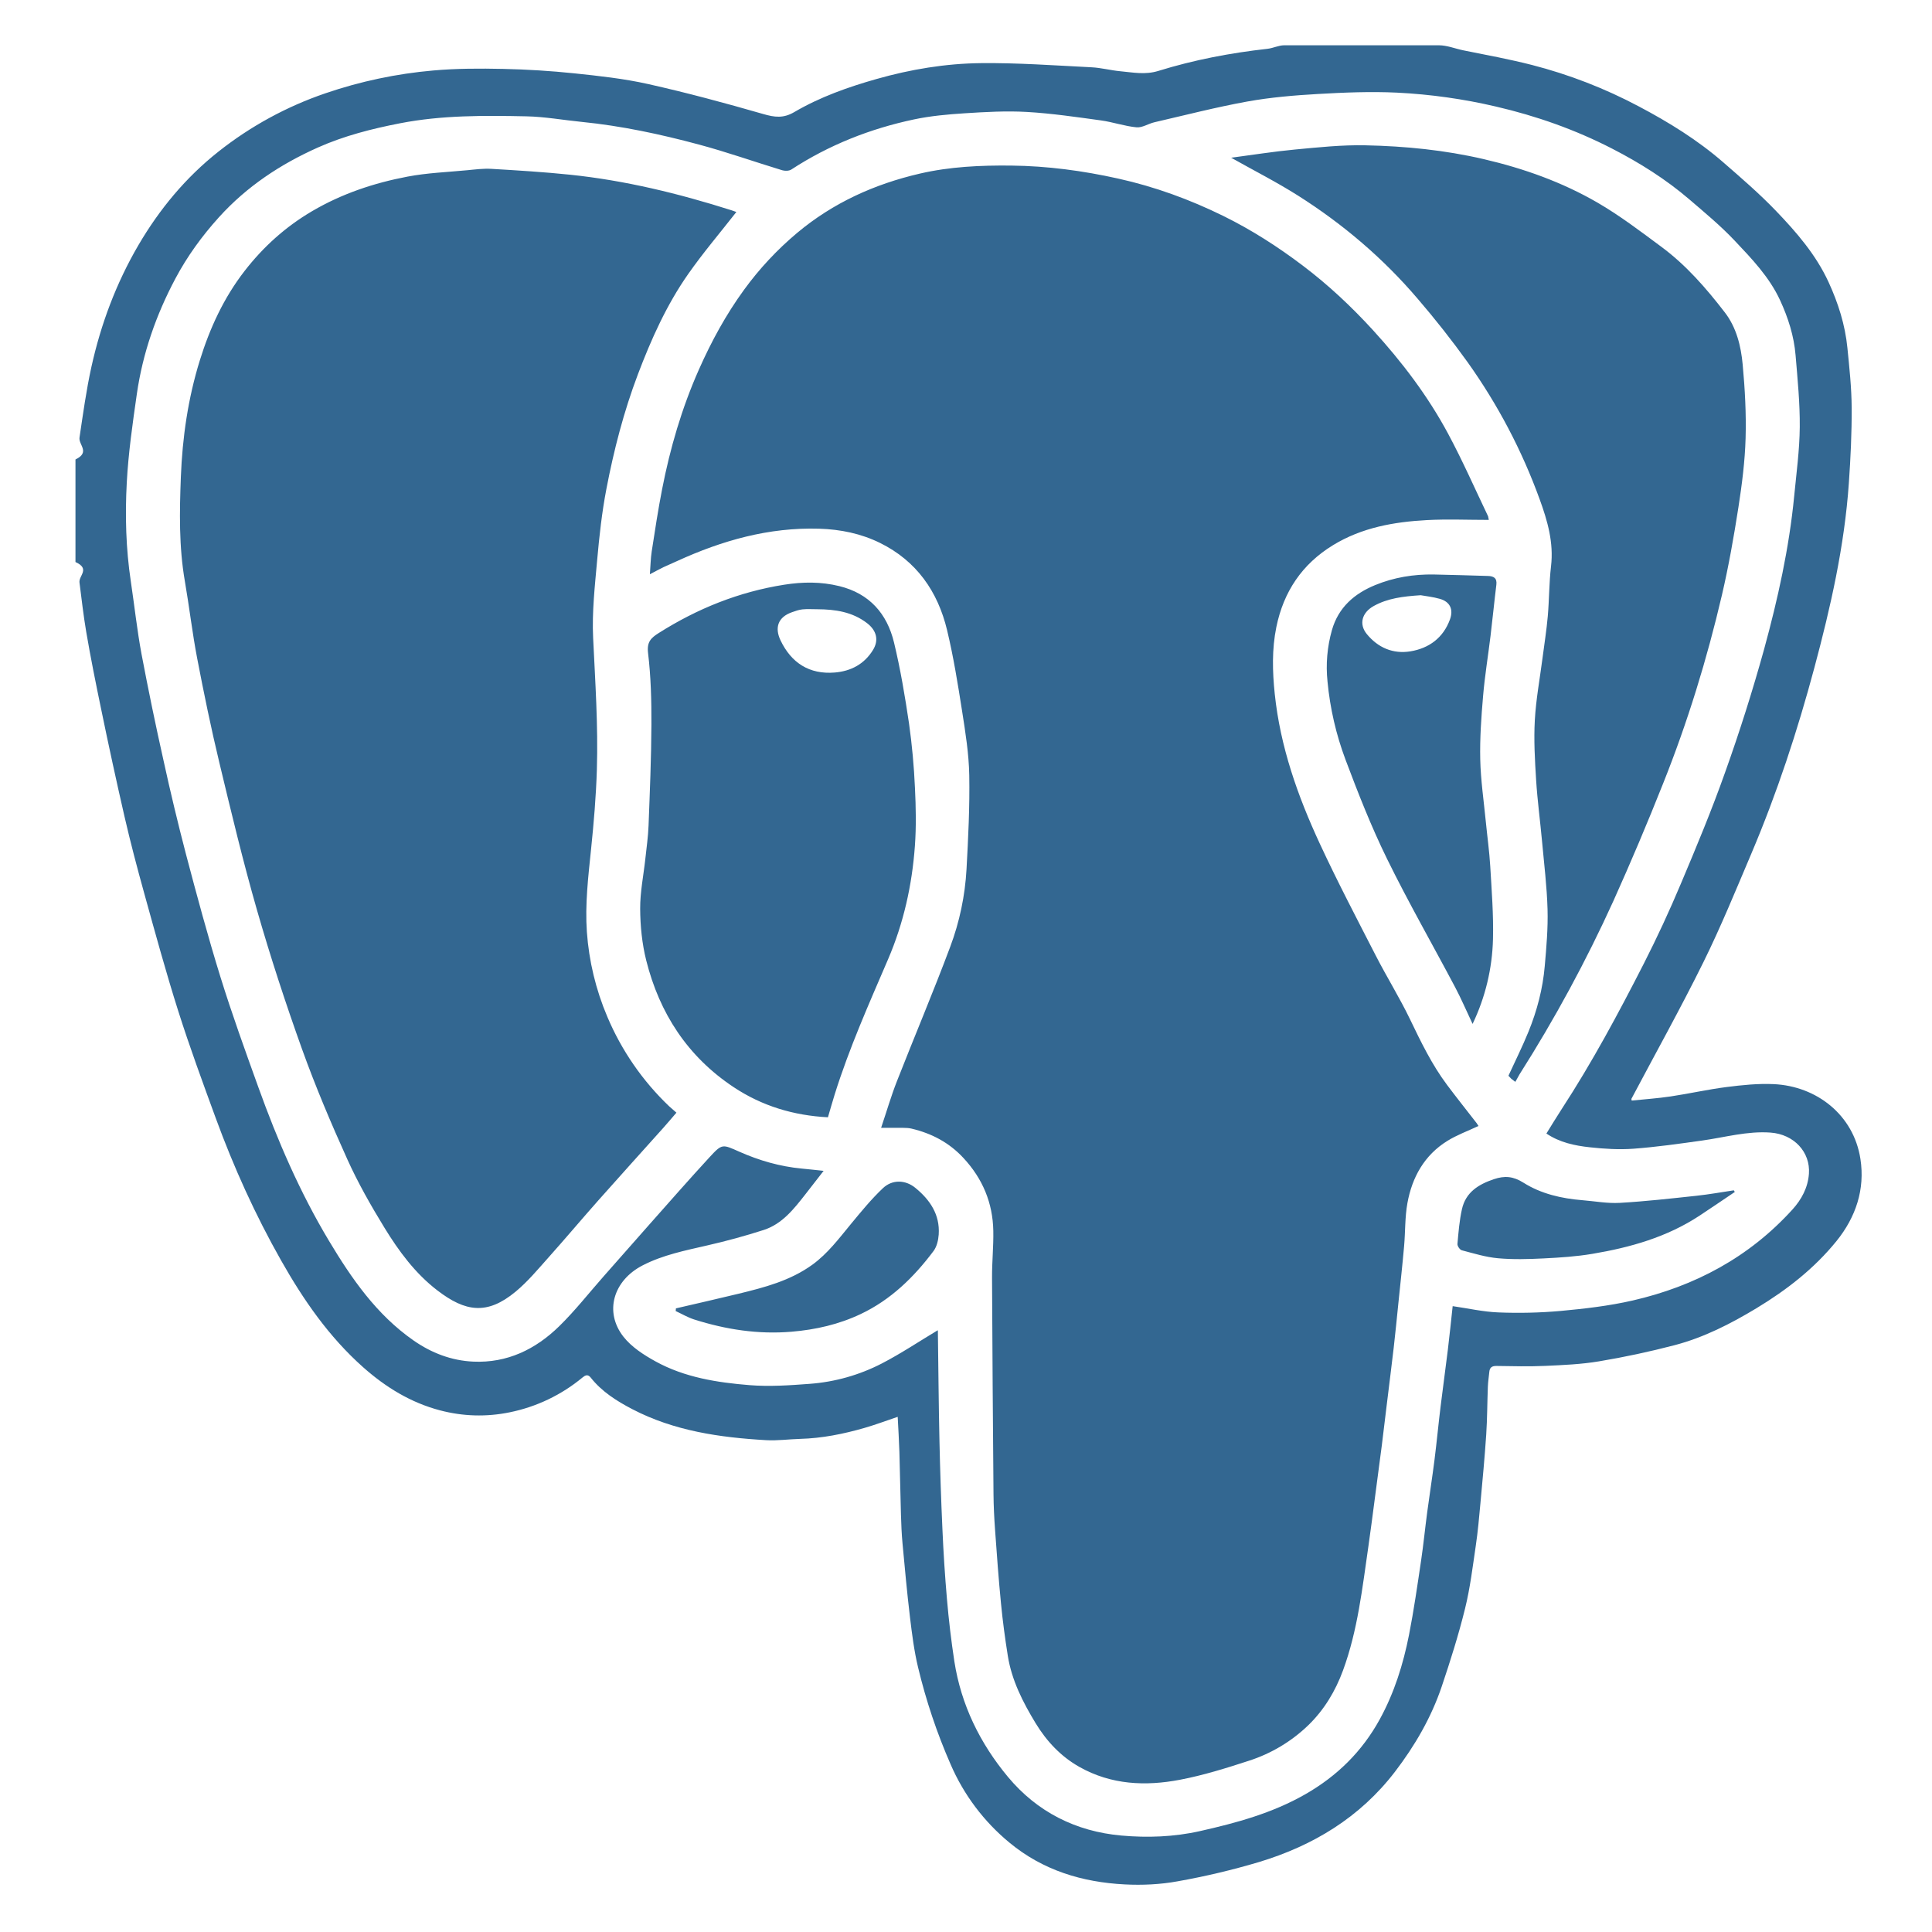
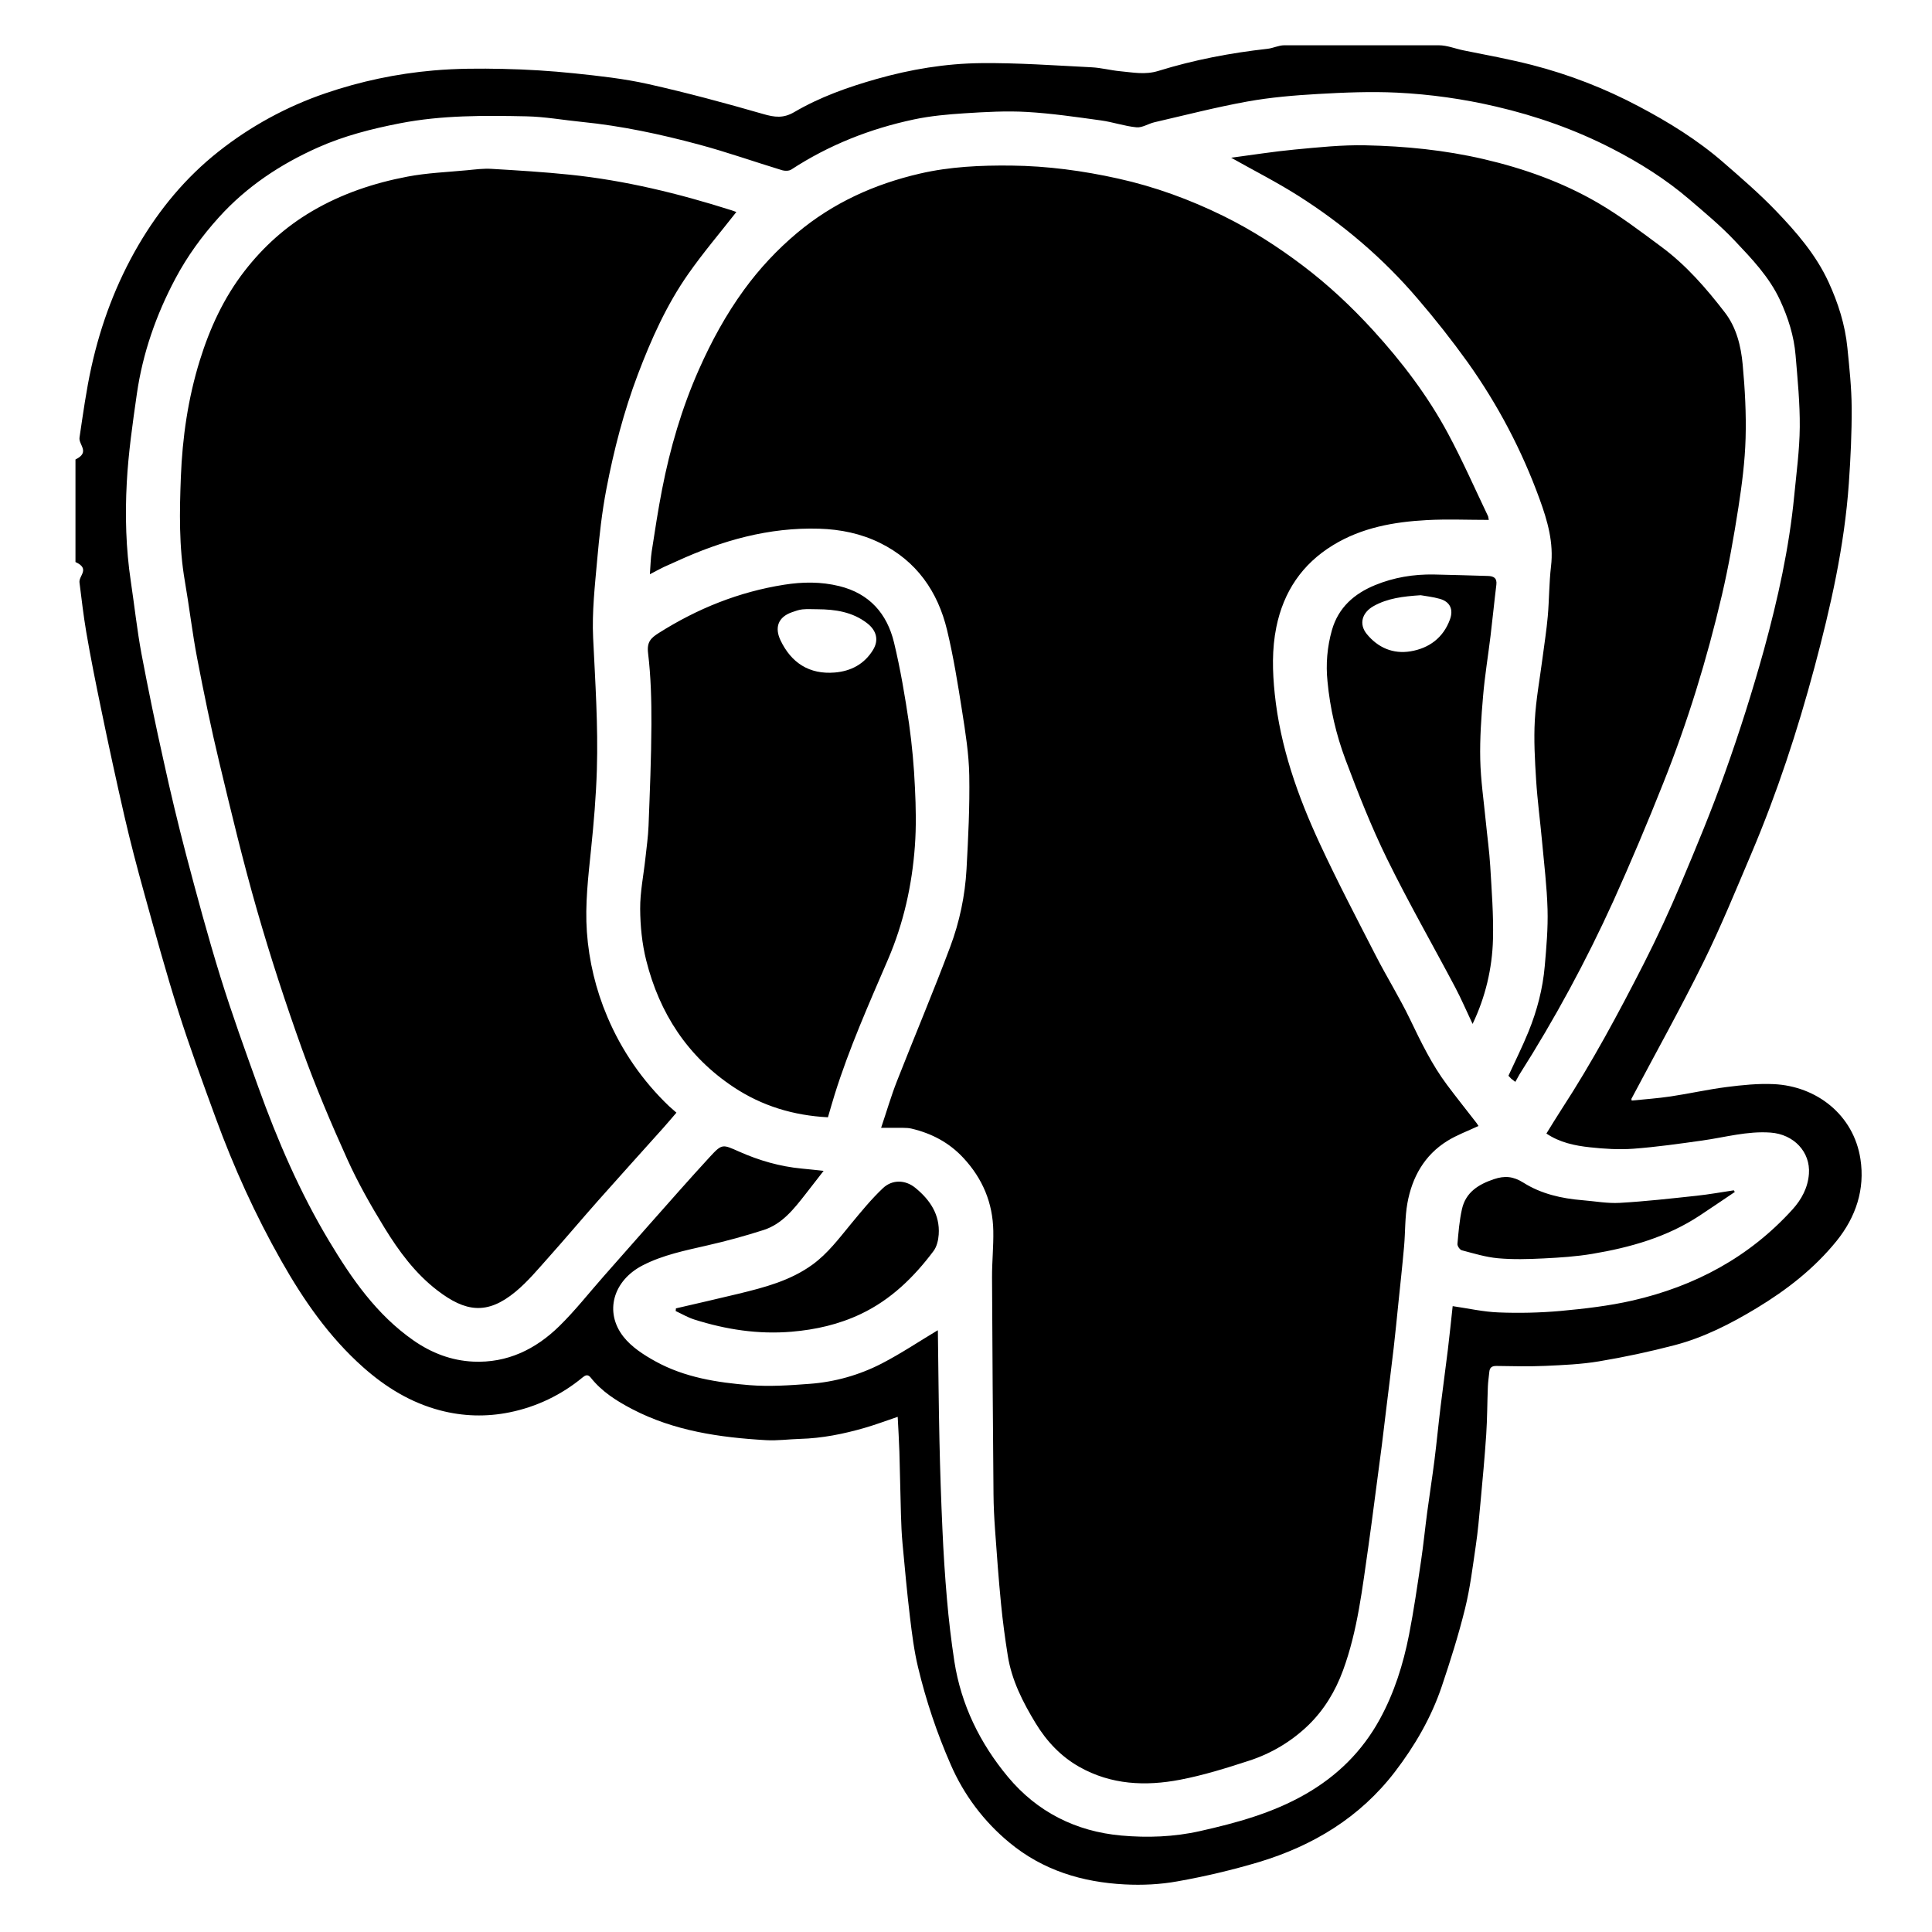
<svg xmlns="http://www.w3.org/2000/svg" viewBox="0 0 128 128">
-   <path fill-rule="evenodd" clip-rule="evenodd" fill="#336791" d="M123.258 76.784c-.45-2.918-2.901-4.829-5.752-4.958-1.032-.047-2.08.061-3.109.192-1.243.158-2.471.438-3.711.623-.857.128-1.726.187-2.582.275l-.021-.111c1.598-3.018 3.263-6.003 4.775-9.064 1.159-2.348 2.151-4.781 3.176-7.194 1.696-3.998 3.051-8.12 4.173-12.309 1.075-4.011 1.995-8.066 2.284-12.227.116-1.662.196-3.331.187-4.995-.008-1.327-.151-2.656-.284-3.979-.15-1.516-.608-2.953-1.242-4.336-.836-1.822-2.132-3.317-3.496-4.737-1.092-1.137-2.293-2.173-3.484-3.208-1.698-1.477-3.607-2.656-5.59-3.703a32.18 32.18 0 00-7.09-2.75c-1.493-.381-3.02-.664-4.532-.966-.544-.11-1.089-.337-1.633-.337H85.086c-.37 0-.737.191-1.11.233-2.452.273-4.875.735-7.228 1.464-.88.273-1.684.101-2.52.024-.641-.059-1.271-.231-1.912-.263-2.442-.122-4.887-.301-7.328-.275-2.339.024-4.654.409-6.918 1.052-1.895.538-3.749 1.195-5.447 2.191-.727.426-1.303.346-2.055.129-2.527-.729-5.072-1.414-7.639-1.989-1.6-.358-3.245-.536-4.879-.707a57.214 57.214 0 00-4.718-.294c-1.538-.033-3.087-.032-4.618.104a30.16 30.16 0 00-7.158 1.513 23.813 23.813 0 00-7.086 3.865c-2.167 1.715-3.905 3.809-5.303 6.2-1.473 2.523-2.483 5.224-3.111 8.061-.34 1.537-.555 3.117-.788 4.678-.073.486.732.972-.268 1.456v6.794c1 .452.208.903.266 1.356.139 1.089.262 2.187.446 3.268.291 1.711.636 3.417.988 5.117a324.86 324.86 0 001.546 7.111c.396 1.72.847 3.43 1.319 5.131.721 2.598 1.431 5.201 2.246 7.77.757 2.387 1.624 4.74 2.484 7.093 1.191 3.255 2.617 6.405 4.327 9.424 1.479 2.614 3.169 5.062 5.436 7.076 1.494 1.327 3.157 2.347 5.093 2.857 1.521.4 3.067.448 4.624.129a10.979 10.979 0 004.824-2.311c.163-.134.342-.236.535.01.735.931 1.719 1.552 2.748 2.089 2.777 1.448 5.803 1.882 8.877 2.059.744.043 1.496-.064 2.246-.085 1.461-.04 2.881-.325 4.278-.729.732-.212 1.447-.481 2.192-.732.039.793.089 1.557.112 2.321l.104 4.166c.019.634.044 1.27.103 1.901.151 1.627.299 3.255.493 4.877.135 1.118.275 2.245.538 3.336a38.176 38.176 0 002.158 6.428 13.81 13.81 0 003.9 5.185c2.22 1.836 4.822 2.619 7.632 2.764 1.162.061 2.357.004 3.501-.204a49.01 49.01 0 005.387-1.275c3.591-1.084 6.695-2.956 9.014-5.981 1.32-1.724 2.404-3.589 3.1-5.648.574-1.701 1.115-3.419 1.545-5.16.34-1.372.508-2.787.715-4.188.137-.927.219-1.863.305-2.797.14-1.517.283-3.033.384-4.553.07-1.058.067-2.121.109-3.181.013-.323.065-.644.095-.966.028-.298.178-.401.482-.396 1.071.016 2.144.044 3.212-.004 1.197-.054 2.405-.105 3.583-.303a56.542 56.542 0 004.99-1.067c1.943-.508 3.725-1.418 5.44-2.455 1.998-1.207 3.819-2.623 5.297-4.447 1.285-1.591 1.894-3.43 1.584-5.438zm-3.412.982c-.066.915-.485 1.699-1.093 2.369-2.869 3.163-6.468 5.082-10.585 6.027-1.564.358-3.178.544-4.779.692a32.093 32.093 0 01-4.114.097c-1.006-.038-2.004-.268-3.032-.416-.103.94-.201 1.919-.32 2.896l-.479 3.745c-.145 1.187-.258 2.378-.407 3.564-.146 1.151-.328 2.298-.481 3.449-.143 1.072-.248 2.149-.407 3.219-.245 1.64-.479 3.284-.799 4.911-.384 1.945-.973 3.829-1.934 5.583-1.172 2.141-2.834 3.772-4.949 4.98-2.18 1.246-4.563 1.894-6.979 2.436-1.71.384-3.472.447-5.204.291-3.004-.272-5.568-1.557-7.506-3.886-1.85-2.223-3.102-4.771-3.55-7.655a63.102 63.102 0 01-.491-4.136 108.067 108.067 0 01-.299-4.62 250.203 250.203 0 01-.197-5.871c-.053-2.406-.07-4.812-.104-7.218l-.006-.092c-1.224.734-2.427 1.538-3.703 2.2a12.392 12.392 0 01-4.798 1.353c-1.318.1-2.653.191-3.965.086-2.151-.173-4.3-.51-6.226-1.569-.781-.43-1.596-.953-2.134-1.64-1.29-1.646-.672-3.726 1.273-4.727 1.344-.693 2.811-.982 4.268-1.319a44.368 44.368 0 003.761-1.029c1.222-.4 1.993-1.391 2.754-2.363l1.206-1.551c-.503-.053-.977-.107-1.451-.151-1.439-.136-2.812-.532-4.125-1.114-1.124-.497-1.141-.551-1.965.343-1.376 1.494-2.714 3.023-4.062 4.542-.992 1.117-1.978 2.241-2.965 3.361-.978 1.108-1.894 2.279-2.947 3.31-1.564 1.531-3.449 2.452-5.698 2.348-1.443-.066-2.764-.572-3.952-1.399-2.452-1.708-4.104-4.097-5.608-6.606-1.927-3.215-3.406-6.64-4.672-10.159-.876-2.432-1.756-4.866-2.521-7.333-.831-2.681-1.56-5.396-2.277-8.11a157.373 157.373 0 01-1.482-6.182 216.117 216.117 0 01-1.464-7.079c-.298-1.599-.471-3.221-.712-4.831-.325-2.17-.385-4.36-.267-6.539.105-1.963.387-3.921.667-5.871.388-2.698 1.277-5.244 2.556-7.648.783-1.473 1.755-2.812 2.879-4.056 1.845-2.042 4.078-3.518 6.562-4.626 1.736-.774 3.57-1.24 5.439-1.604 2.774-.54 5.573-.519 8.373-.461 1.224.025 2.443.248 3.666.369 2.633.262 5.214.816 7.762 1.5 1.857.498 3.676 1.143 5.518 1.703.185.056.456.051.607-.048 2.496-1.629 5.224-2.704 8.125-3.319 1.101-.233 2.237-.335 3.363-.407 1.369-.087 2.749-.167 4.115-.088 1.642.094 3.276.336 4.908.56.792.108 1.565.383 2.359.458.38.036.783-.242 1.185-.335 2.049-.473 4.089-1 6.156-1.374 1.539-.278 3.111-.409 4.676-.499 1.745-.1 3.503-.173 5.247-.089a36.66 36.66 0 016.555.923c2.677.623 5.245 1.528 7.686 2.784 1.824.938 3.558 2.026 5.119 3.364 1.023.878 2.07 1.745 2.994 2.723 1.14 1.206 2.303 2.413 3.018 3.958.538 1.165.922 2.371 1.028 3.647.132 1.586.292 3.178.277 4.766-.014 1.519-.221 3.037-.368 4.552-.334 3.454-1.085 6.833-1.997 10.167a116.972 116.972 0 01-2.589 8.17c-.879 2.481-1.893 4.917-2.918 7.343a80.07 80.07 0 01-2.458 5.303c-1.677 3.286-3.421 6.538-5.438 9.633-.348.535-.678 1.083-1.018 1.629.88.594 1.877.803 2.881.911.955.104 1.929.166 2.883.095 1.527-.113 3.049-.331 4.567-.544 1.504-.21 2.978-.638 4.522-.525 1.542.112 2.645 1.284 2.54 2.729zm-22.013-3.353c-.655-.846-1.323-1.682-1.964-2.538-1.006-1.344-1.729-2.845-2.455-4.353-.688-1.429-1.532-2.782-2.257-4.195-1.265-2.465-2.553-4.922-3.718-7.435-1.465-3.157-2.62-6.426-2.984-9.923-.154-1.48-.193-2.958.106-4.424.479-2.341 1.702-4.172 3.758-5.428 1.907-1.165 4.032-1.541 6.209-1.659 1.351-.073 2.708-.013 4.11-.013l-.047-.237c-.872-1.823-1.687-3.677-2.641-5.457-1.346-2.512-3.068-4.777-4.986-6.877-1.421-1.555-2.96-2.998-4.646-4.273-1.658-1.255-3.405-2.376-5.269-3.293-2.223-1.093-4.538-1.938-6.967-2.477-2.334-.518-4.683-.835-7.077-.861-2.042-.022-4.071.07-6.06.531-3.002.695-5.748 1.931-8.137 3.933a21.143 21.143 0 00-3.517 3.77c-1.196 1.643-2.161 3.417-2.986 5.277-1.132 2.552-1.909 5.208-2.44 7.938-.266 1.361-.474 2.734-.686 4.106-.074.48-.08.971-.123 1.521.369-.192.635-.34.907-.472l.885-.397c2.993-1.369 6.094-2.25 9.427-2.149 1.416.043 2.771.323 4.03.943 2.415 1.191 3.828 3.216 4.442 5.779.424 1.769.714 3.573.996 5.372.221 1.405.447 2.825.473 4.242.037 2.071-.068 4.146-.181 6.216a17.386 17.386 0 01-1.08 5.146c-1.12 2.993-2.368 5.937-3.534 8.913-.385.983-.681 2.001-1.045 3.082.562 0 1.018-.004 1.474.002.178.003.36.008.532.049 1.34.316 2.502.923 3.455 1.954 1.271 1.372 1.938 2.973 1.972 4.826.019 1.027-.089 2.057-.084 3.084.021 4.786.057 9.572.097 14.357.007.782.046 1.565.102 2.346.117 1.635.235 3.271.395 4.902.112 1.157.268 2.312.451 3.461.259 1.628 1 3.077 1.841 4.462.724 1.191 1.665 2.203 2.905 2.901 2.107 1.186 4.376 1.285 6.663.848 1.545-.295 3.062-.769 4.562-1.258a10.128 10.128 0 003.937-2.354c1.051-1.019 1.797-2.261 2.3-3.632.976-2.659 1.28-5.459 1.684-8.237.151-1.04.282-2.083.42-3.125.157-1.186.316-2.371.468-3.556.112-.883.214-1.768.322-2.651.154-1.268.317-2.535.464-3.804.113-.981.209-1.966.309-2.949.129-1.256.268-2.512.379-3.77.086-.955.051-1.927.22-2.864.311-1.718 1.123-3.18 2.646-4.125.637-.395 1.356-.655 2.063-.989l-.12-.186zm-57.597-7.052a17.526 17.526 0 01-1.354-5.622c-.128-1.825.089-3.643.276-5.46.182-1.76.333-3.528.386-5.296.088-2.906-.108-5.808-.247-8.712-.084-1.729.117-3.479.271-5.212.139-1.561.312-3.126.607-4.664.495-2.581 1.152-5.125 2.086-7.591.887-2.338 1.906-4.615 3.345-6.665.986-1.406 2.105-2.72 3.18-4.094l-.319-.113c-3.498-1.111-7.053-1.979-10.709-2.358-1.729-.179-3.464-.284-5.198-.387-.532-.032-1.072.04-1.606.091-1.322.126-2.66.176-3.961.424-2.214.421-4.338 1.129-6.305 2.282-1.766 1.035-3.249 2.373-4.491 3.978-1.372 1.772-2.295 3.776-2.958 5.913-.783 2.521-1.156 5.115-1.257 7.733-.088 2.295-.132 4.603.264 6.889.295 1.702.492 3.422.817 5.117.443 2.311.918 4.617 1.467 6.904.785 3.274 1.569 6.553 2.499 9.787.89 3.099 1.894 6.17 2.982 9.204.89 2.476 1.919 4.906 3.003 7.304.706 1.562 1.561 3.065 2.457 4.528.953 1.553 2.037 3.027 3.508 4.154 1.856 1.423 3.293 1.644 5.179.083.808-.669 1.491-1.495 2.194-2.282 1.117-1.25 2.195-2.534 3.307-3.788 1.416-1.598 2.85-3.179 4.273-4.769.301-.336.59-.682.883-1.022l-.484-.425a17.695 17.695 0 01-4.095-5.931zm53.688-47.569a61.488 61.488 0 013.309 4.204c2 2.809 3.598 5.842 4.775 9.087.521 1.43.937 2.874.751 4.439-.129 1.096-.118 2.208-.215 3.31-.081.917-.226 1.829-.345 2.743-.178 1.378-.436 2.752-.513 4.136-.073 1.317.003 2.648.086 3.968.084 1.341.265 2.676.388 4.015.139 1.518.326 3.036.369 4.557.035 1.249-.076 2.506-.185 3.753-.13 1.502-.511 2.956-1.079 4.351-.399.982-.876 1.934-1.327 2.917l.181.192.275.213.277-.496a93.621 93.621 0 006.222-11.493 186.333 186.333 0 003.287-7.766c1.624-4.064 2.909-8.242 3.903-12.503.446-1.913.787-3.855 1.09-5.797.236-1.518.433-3.054.477-4.586.047-1.625-.043-3.263-.193-4.884-.112-1.224-.414-2.456-1.181-3.451-1.233-1.602-2.564-3.134-4.201-4.346-1.378-1.021-2.751-2.068-4.23-2.927-2.345-1.36-4.883-2.266-7.535-2.883-2.588-.603-5.21-.863-7.849-.918-1.556-.033-3.119.134-4.672.28-1.407.132-2.805.357-4.222.543 1.52.855 3.019 1.615 4.433 2.511 2.973 1.883 5.637 4.149 7.924 6.831zM55.299 72.514c.961-3.073 2.27-6.007 3.538-8.959 1.028-2.394 1.59-4.916 1.777-7.506.093-1.277.067-2.57.004-3.851a44.628 44.628 0 00-.392-4.259c-.266-1.801-.569-3.603-.995-5.371-.462-1.913-1.627-3.245-3.623-3.736-1.216-.299-2.424-.287-3.653-.093-3.002.473-5.75 1.579-8.31 3.199-.515.326-.798.589-.709 1.328.188 1.565.229 3.155.222 4.735-.01 2.236-.105 4.472-.19 6.707-.028.728-.133 1.452-.211 2.177-.12 1.11-.351 2.219-.344 3.327.007 1.142.124 2.311.401 3.417.88 3.507 2.744 6.377 5.799 8.402 1.879 1.245 3.958 1.873 6.24 1.992.155-.524.293-1.019.446-1.509zm-3.586-30.087c-.402-.844-.172-1.543.76-1.867.227-.08.461-.165.697-.188.324-.032.654-.008.982-.008 1.182.006 2.319.171 3.295.923.626.482.794 1.122.389 1.779-.575.932-1.452 1.4-2.529 1.49-1.697.141-2.888-.65-3.594-2.129zm47.04-.308c.136-1.124.245-2.251.384-3.375.056-.452-.182-.574-.561-.585-1.192-.033-2.384-.075-3.576-.097-1.344-.024-2.652.192-3.896.703-1.38.568-2.431 1.478-2.86 2.98a9.042 9.042 0 00-.293 3.41 20.11 20.11 0 001.193 5.176c.834 2.221 1.707 4.441 2.75 6.569 1.413 2.881 3.012 5.67 4.513 8.507.401.757.738 1.547 1.156 2.431a13.783 13.783 0 001.351-5.622c.041-1.61-.088-3.227-.182-4.838-.059-.986-.198-1.966-.294-2.95-.134-1.371-.337-2.741-.368-4.115-.031-1.397.068-2.802.188-4.197.113-1.338.334-2.665.495-3.997zm-2.689-1.082c-.443 1.223-1.39 1.913-2.618 2.116-1.145.188-2.148-.235-2.894-1.148-.531-.65-.328-1.42.468-1.859.914-.506 1.919-.634 3.104-.711.322.059.807.108 1.268.24.669.189.916.692.672 1.362zm-35.422 37.66c-.655-.535-1.521-.566-2.144.021-.773.73-1.453 1.565-2.133 2.388-.785.951-1.521 1.94-2.534 2.677-1.474 1.071-3.192 1.515-4.919 1.935-1.373.334-2.752.644-4.129.965l-.017.178c.409.189.805.425 1.231.56 2.1.665 4.236.996 6.455.808 1.602-.136 3.128-.485 4.574-1.171 1.99-.943 3.521-2.437 4.823-4.175.218-.29.317-.719.343-1.093.089-1.321-.582-2.303-1.55-3.093zm51.751.526c-1.69.181-3.382.373-5.077.47-.818.047-1.648-.109-2.474-.176-1.385-.112-2.737-.42-3.908-1.16-.678-.427-1.241-.475-1.961-.233-1.028.346-1.867.872-2.115 1.986-.169.753-.23 1.533-.298 2.304-.013.136.157.386.287.42.793.209 1.59.456 2.401.529.996.09 2.01.061 3.013.011 1.083-.054 2.173-.124 3.24-.304 2.515-.422 4.948-1.11 7.109-2.536.779-.515 1.551-1.041 2.325-1.562l-.064-.11c-.826.123-1.648.273-2.478.361z" />
+   <path d="M123.258 76.784c-.45-2.918-2.901-4.829-5.752-4.958-1.032-.047-2.08.061-3.109.192-1.243.158-2.471.438-3.711.623-.857.128-1.726.187-2.582.275l-.021-.111c1.598-3.018 3.263-6.003 4.775-9.064 1.159-2.348 2.151-4.781 3.176-7.194 1.696-3.998 3.051-8.12 4.173-12.309 1.075-4.011 1.995-8.066 2.284-12.227.116-1.662.196-3.331.187-4.995-.008-1.327-.151-2.656-.284-3.979-.15-1.516-.608-2.953-1.242-4.336-.836-1.822-2.132-3.317-3.496-4.737-1.092-1.137-2.293-2.173-3.484-3.208-1.698-1.477-3.607-2.656-5.59-3.703a32.18 32.18 0 00-7.09-2.75c-1.493-.381-3.02-.664-4.532-.966-.544-.11-1.089-.337-1.633-.337H85.086c-.37 0-.737.191-1.11.233-2.452.273-4.875.735-7.228 1.464-.88.273-1.684.101-2.52.024-.641-.059-1.271-.231-1.912-.263-2.442-.122-4.887-.301-7.328-.275-2.339.024-4.654.409-6.918 1.052-1.895.538-3.749 1.195-5.447 2.191-.727.426-1.303.346-2.055.129-2.527-.729-5.072-1.414-7.639-1.989-1.6-.358-3.245-.536-4.879-.707a57.214 57.214 0 00-4.718-.294c-1.538-.033-3.087-.032-4.618.104a30.16 30.16 0 00-7.158 1.513 23.813 23.813 0 00-7.086 3.865c-2.167 1.715-3.905 3.809-5.303 6.2-1.473 2.523-2.483 5.224-3.111 8.061-.34 1.537-.555 3.117-.788 4.678-.073.486.732.972-.268 1.456v6.794c1 .452.208.903.266 1.356.139 1.089.262 2.187.446 3.268.291 1.711.636 3.417.988 5.117a324.86 324.86 0 001.546 7.111c.396 1.72.847 3.43 1.319 5.131.721 2.598 1.431 5.201 2.246 7.77.757 2.387 1.624 4.74 2.484 7.093 1.191 3.255 2.617 6.405 4.327 9.424 1.479 2.614 3.169 5.062 5.436 7.076 1.494 1.327 3.157 2.347 5.093 2.857 1.521.4 3.067.448 4.624.129a10.979 10.979 0 004.824-2.311c.163-.134.342-.236.535.01.735.931 1.719 1.552 2.748 2.089 2.777 1.448 5.803 1.882 8.877 2.059.744.043 1.496-.064 2.246-.085 1.461-.04 2.881-.325 4.278-.729.732-.212 1.447-.481 2.192-.732.039.793.089 1.557.112 2.321l.104 4.166c.019.634.044 1.27.103 1.901.151 1.627.299 3.255.493 4.877.135 1.118.275 2.245.538 3.336a38.176 38.176 0 002.158 6.428 13.81 13.81 0 003.9 5.185c2.22 1.836 4.822 2.619 7.632 2.764 1.162.061 2.357.004 3.501-.204a49.01 49.01 0 005.387-1.275c3.591-1.084 6.695-2.956 9.014-5.981 1.32-1.724 2.404-3.589 3.1-5.648.574-1.701 1.115-3.419 1.545-5.16.34-1.372.508-2.787.715-4.188.137-.927.219-1.863.305-2.797.14-1.517.283-3.033.384-4.553.07-1.058.067-2.121.109-3.181.013-.323.065-.644.095-.966.028-.298.178-.401.482-.396 1.071.016 2.144.044 3.212-.004 1.197-.054 2.405-.105 3.583-.303a56.542 56.542 0 004.99-1.067c1.943-.508 3.725-1.418 5.44-2.455 1.998-1.207 3.819-2.623 5.297-4.447 1.285-1.591 1.894-3.43 1.584-5.438zm-3.412.982c-.066.915-.485 1.699-1.093 2.369-2.869 3.163-6.468 5.082-10.585 6.027-1.564.358-3.178.544-4.779.692a32.093 32.093 0 01-4.114.097c-1.006-.038-2.004-.268-3.032-.416-.103.94-.201 1.919-.32 2.896l-.479 3.745c-.145 1.187-.258 2.378-.407 3.564-.146 1.151-.328 2.298-.481 3.449-.143 1.072-.248 2.149-.407 3.219-.245 1.64-.479 3.284-.799 4.911-.384 1.945-.973 3.829-1.934 5.583-1.172 2.141-2.834 3.772-4.949 4.98-2.18 1.246-4.563 1.894-6.979 2.436-1.71.384-3.472.447-5.204.291-3.004-.272-5.568-1.557-7.506-3.886-1.85-2.223-3.102-4.771-3.55-7.655a63.102 63.102 0 01-.491-4.136 108.067 108.067 0 01-.299-4.62 250.203 250.203 0 01-.197-5.871c-.053-2.406-.07-4.812-.104-7.218l-.006-.092c-1.224.734-2.427 1.538-3.703 2.2a12.392 12.392 0 01-4.798 1.353c-1.318.1-2.653.191-3.965.086-2.151-.173-4.3-.51-6.226-1.569-.781-.43-1.596-.953-2.134-1.64-1.29-1.646-.672-3.726 1.273-4.727 1.344-.693 2.811-.982 4.268-1.319a44.368 44.368 0 003.761-1.029c1.222-.4 1.993-1.391 2.754-2.363l1.206-1.551c-.503-.053-.977-.107-1.451-.151-1.439-.136-2.812-.532-4.125-1.114-1.124-.497-1.141-.551-1.965.343-1.376 1.494-2.714 3.023-4.062 4.542-.992 1.117-1.978 2.241-2.965 3.361-.978 1.108-1.894 2.279-2.947 3.31-1.564 1.531-3.449 2.452-5.698 2.348-1.443-.066-2.764-.572-3.952-1.399-2.452-1.708-4.104-4.097-5.608-6.606-1.927-3.215-3.406-6.64-4.672-10.159-.876-2.432-1.756-4.866-2.521-7.333-.831-2.681-1.56-5.396-2.277-8.11a157.373 157.373 0 01-1.482-6.182 216.117 216.117 0 01-1.464-7.079c-.298-1.599-.471-3.221-.712-4.831-.325-2.17-.385-4.36-.267-6.539.105-1.963.387-3.921.667-5.871.388-2.698 1.277-5.244 2.556-7.648.783-1.473 1.755-2.812 2.879-4.056 1.845-2.042 4.078-3.518 6.562-4.626 1.736-.774 3.57-1.24 5.439-1.604 2.774-.54 5.573-.519 8.373-.461 1.224.025 2.443.248 3.666.369 2.633.262 5.214.816 7.762 1.5 1.857.498 3.676 1.143 5.518 1.703.185.056.456.051.607-.048 2.496-1.629 5.224-2.704 8.125-3.319 1.101-.233 2.237-.335 3.363-.407 1.369-.087 2.749-.167 4.115-.088 1.642.094 3.276.336 4.908.56.792.108 1.565.383 2.359.458.38.036.783-.242 1.185-.335 2.049-.473 4.089-1 6.156-1.374 1.539-.278 3.111-.409 4.676-.499 1.745-.1 3.503-.173 5.247-.089a36.66 36.66 0 016.555.923c2.677.623 5.245 1.528 7.686 2.784 1.824.938 3.558 2.026 5.119 3.364 1.023.878 2.07 1.745 2.994 2.723 1.14 1.206 2.303 2.413 3.018 3.958.538 1.165.922 2.371 1.028 3.647.132 1.586.292 3.178.277 4.766-.014 1.519-.221 3.037-.368 4.552-.334 3.454-1.085 6.833-1.997 10.167a116.972 116.972 0 01-2.589 8.17c-.879 2.481-1.893 4.917-2.918 7.343a80.07 80.07 0 01-2.458 5.303c-1.677 3.286-3.421 6.538-5.438 9.633-.348.535-.678 1.083-1.018 1.629.88.594 1.877.803 2.881.911.955.104 1.929.166 2.883.095 1.527-.113 3.049-.331 4.567-.544 1.504-.21 2.978-.638 4.522-.525 1.542.112 2.645 1.284 2.54 2.729zm-22.013-3.353c-.655-.846-1.323-1.682-1.964-2.538-1.006-1.344-1.729-2.845-2.455-4.353-.688-1.429-1.532-2.782-2.257-4.195-1.265-2.465-2.553-4.922-3.718-7.435-1.465-3.157-2.62-6.426-2.984-9.923-.154-1.48-.193-2.958.106-4.424.479-2.341 1.702-4.172 3.758-5.428 1.907-1.165 4.032-1.541 6.209-1.659 1.351-.073 2.708-.013 4.11-.013l-.047-.237c-.872-1.823-1.687-3.677-2.641-5.457-1.346-2.512-3.068-4.777-4.986-6.877-1.421-1.555-2.96-2.998-4.646-4.273-1.658-1.255-3.405-2.376-5.269-3.293-2.223-1.093-4.538-1.938-6.967-2.477-2.334-.518-4.683-.835-7.077-.861-2.042-.022-4.071.07-6.06.531-3.002.695-5.748 1.931-8.137 3.933a21.143 21.143 0 00-3.517 3.77c-1.196 1.643-2.161 3.417-2.986 5.277-1.132 2.552-1.909 5.208-2.44 7.938-.266 1.361-.474 2.734-.686 4.106-.074.48-.08.971-.123 1.521.369-.192.635-.34.907-.472l.885-.397c2.993-1.369 6.094-2.25 9.427-2.149 1.416.043 2.771.323 4.03.943 2.415 1.191 3.828 3.216 4.442 5.779.424 1.769.714 3.573.996 5.372.221 1.405.447 2.825.473 4.242.037 2.071-.068 4.146-.181 6.216a17.386 17.386 0 01-1.08 5.146c-1.12 2.993-2.368 5.937-3.534 8.913-.385.983-.681 2.001-1.045 3.082.562 0 1.018-.004 1.474.002.178.003.36.008.532.049 1.34.316 2.502.923 3.455 1.954 1.271 1.372 1.938 2.973 1.972 4.826.019 1.027-.089 2.057-.084 3.084.021 4.786.057 9.572.097 14.357.007.782.046 1.565.102 2.346.117 1.635.235 3.271.395 4.902.112 1.157.268 2.312.451 3.461.259 1.628 1 3.077 1.841 4.462.724 1.191 1.665 2.203 2.905 2.901 2.107 1.186 4.376 1.285 6.663.848 1.545-.295 3.062-.769 4.562-1.258a10.128 10.128 0 003.937-2.354c1.051-1.019 1.797-2.261 2.3-3.632.976-2.659 1.28-5.459 1.684-8.237.151-1.04.282-2.083.42-3.125.157-1.186.316-2.371.468-3.556.112-.883.214-1.768.322-2.651.154-1.268.317-2.535.464-3.804.113-.981.209-1.966.309-2.949.129-1.256.268-2.512.379-3.77.086-.955.051-1.927.22-2.864.311-1.718 1.123-3.18 2.646-4.125.637-.395 1.356-.655 2.063-.989l-.12-.186zm-57.597-7.052a17.526 17.526 0 01-1.354-5.622c-.128-1.825.089-3.643.276-5.46.182-1.76.333-3.528.386-5.296.088-2.906-.108-5.808-.247-8.712-.084-1.729.117-3.479.271-5.212.139-1.561.312-3.126.607-4.664.495-2.581 1.152-5.125 2.086-7.591.887-2.338 1.906-4.615 3.345-6.665.986-1.406 2.105-2.72 3.18-4.094l-.319-.113c-3.498-1.111-7.053-1.979-10.709-2.358-1.729-.179-3.464-.284-5.198-.387-.532-.032-1.072.04-1.606.091-1.322.126-2.66.176-3.961.424-2.214.421-4.338 1.129-6.305 2.282-1.766 1.035-3.249 2.373-4.491 3.978-1.372 1.772-2.295 3.776-2.958 5.913-.783 2.521-1.156 5.115-1.257 7.733-.088 2.295-.132 4.603.264 6.889.295 1.702.492 3.422.817 5.117.443 2.311.918 4.617 1.467 6.904.785 3.274 1.569 6.553 2.499 9.787.89 3.099 1.894 6.17 2.982 9.204.89 2.476 1.919 4.906 3.003 7.304.706 1.562 1.561 3.065 2.457 4.528.953 1.553 2.037 3.027 3.508 4.154 1.856 1.423 3.293 1.644 5.179.083.808-.669 1.491-1.495 2.194-2.282 1.117-1.25 2.195-2.534 3.307-3.788 1.416-1.598 2.85-3.179 4.273-4.769.301-.336.59-.682.883-1.022l-.484-.425a17.695 17.695 0 01-4.095-5.931zm53.688-47.569a61.488 61.488 0 013.309 4.204c2 2.809 3.598 5.842 4.775 9.087.521 1.43.937 2.874.751 4.439-.129 1.096-.118 2.208-.215 3.31-.081.917-.226 1.829-.345 2.743-.178 1.378-.436 2.752-.513 4.136-.073 1.317.003 2.648.086 3.968.084 1.341.265 2.676.388 4.015.139 1.518.326 3.036.369 4.557.035 1.249-.076 2.506-.185 3.753-.13 1.502-.511 2.956-1.079 4.351-.399.982-.876 1.934-1.327 2.917l.181.192.275.213.277-.496a93.621 93.621 0 006.222-11.493 186.333 186.333 0 003.287-7.766c1.624-4.064 2.909-8.242 3.903-12.503.446-1.913.787-3.855 1.09-5.797.236-1.518.433-3.054.477-4.586.047-1.625-.043-3.263-.193-4.884-.112-1.224-.414-2.456-1.181-3.451-1.233-1.602-2.564-3.134-4.201-4.346-1.378-1.021-2.751-2.068-4.23-2.927-2.345-1.36-4.883-2.266-7.535-2.883-2.588-.603-5.21-.863-7.849-.918-1.556-.033-3.119.134-4.672.28-1.407.132-2.805.357-4.222.543 1.52.855 3.019 1.615 4.433 2.511 2.973 1.883 5.637 4.149 7.924 6.831zM55.299 72.514c.961-3.073 2.27-6.007 3.538-8.959 1.028-2.394 1.59-4.916 1.777-7.506.093-1.277.067-2.57.004-3.851a44.628 44.628 0 00-.392-4.259c-.266-1.801-.569-3.603-.995-5.371-.462-1.913-1.627-3.245-3.623-3.736-1.216-.299-2.424-.287-3.653-.093-3.002.473-5.75 1.579-8.31 3.199-.515.326-.798.589-.709 1.328.188 1.565.229 3.155.222 4.735-.01 2.236-.105 4.472-.19 6.707-.028.728-.133 1.452-.211 2.177-.12 1.11-.351 2.219-.344 3.327.007 1.142.124 2.311.401 3.417.88 3.507 2.744 6.377 5.799 8.402 1.879 1.245 3.958 1.873 6.24 1.992.155-.524.293-1.019.446-1.509zm-3.586-30.087c-.402-.844-.172-1.543.76-1.867.227-.08.461-.165.697-.188.324-.032.654-.008.982-.008 1.182.006 2.319.171 3.295.923.626.482.794 1.122.389 1.779-.575.932-1.452 1.4-2.529 1.49-1.697.141-2.888-.65-3.594-2.129zm47.04-.308c.136-1.124.245-2.251.384-3.375.056-.452-.182-.574-.561-.585-1.192-.033-2.384-.075-3.576-.097-1.344-.024-2.652.192-3.896.703-1.38.568-2.431 1.478-2.86 2.98a9.042 9.042 0 00-.293 3.41 20.11 20.11 0 001.193 5.176c.834 2.221 1.707 4.441 2.75 6.569 1.413 2.881 3.012 5.67 4.513 8.507.401.757.738 1.547 1.156 2.431a13.783 13.783 0 001.351-5.622c.041-1.61-.088-3.227-.182-4.838-.059-.986-.198-1.966-.294-2.95-.134-1.371-.337-2.741-.368-4.115-.031-1.397.068-2.802.188-4.197.113-1.338.334-2.665.495-3.997zm-2.689-1.082c-.443 1.223-1.39 1.913-2.618 2.116-1.145.188-2.148-.235-2.894-1.148-.531-.65-.328-1.42.468-1.859.914-.506 1.919-.634 3.104-.711.322.059.807.108 1.268.24.669.189.916.692.672 1.362zm-35.422 37.66c-.655-.535-1.521-.566-2.144.021-.773.73-1.453 1.565-2.133 2.388-.785.951-1.521 1.94-2.534 2.677-1.474 1.071-3.192 1.515-4.919 1.935-1.373.334-2.752.644-4.129.965l-.017.178c.409.189.805.425 1.231.56 2.1.665 4.236.996 6.455.808 1.602-.136 3.128-.485 4.574-1.171 1.99-.943 3.521-2.437 4.823-4.175.218-.29.317-.719.343-1.093.089-1.321-.582-2.303-1.55-3.093zm51.751.526c-1.69.181-3.382.373-5.077.47-.818.047-1.648-.109-2.474-.176-1.385-.112-2.737-.42-3.908-1.16-.678-.427-1.241-.475-1.961-.233-1.028.346-1.867.872-2.115 1.986-.169.753-.23 1.533-.298 2.304-.013.136.157.386.287.42.793.209 1.59.456 2.401.529.996.09 2.01.061 3.013.011 1.083-.054 2.173-.124 3.24-.304 2.515-.422 4.948-1.11 7.109-2.536.779-.515 1.551-1.041 2.325-1.562l-.064-.11c-.826.123-1.648.273-2.478.361z" />
</svg>
